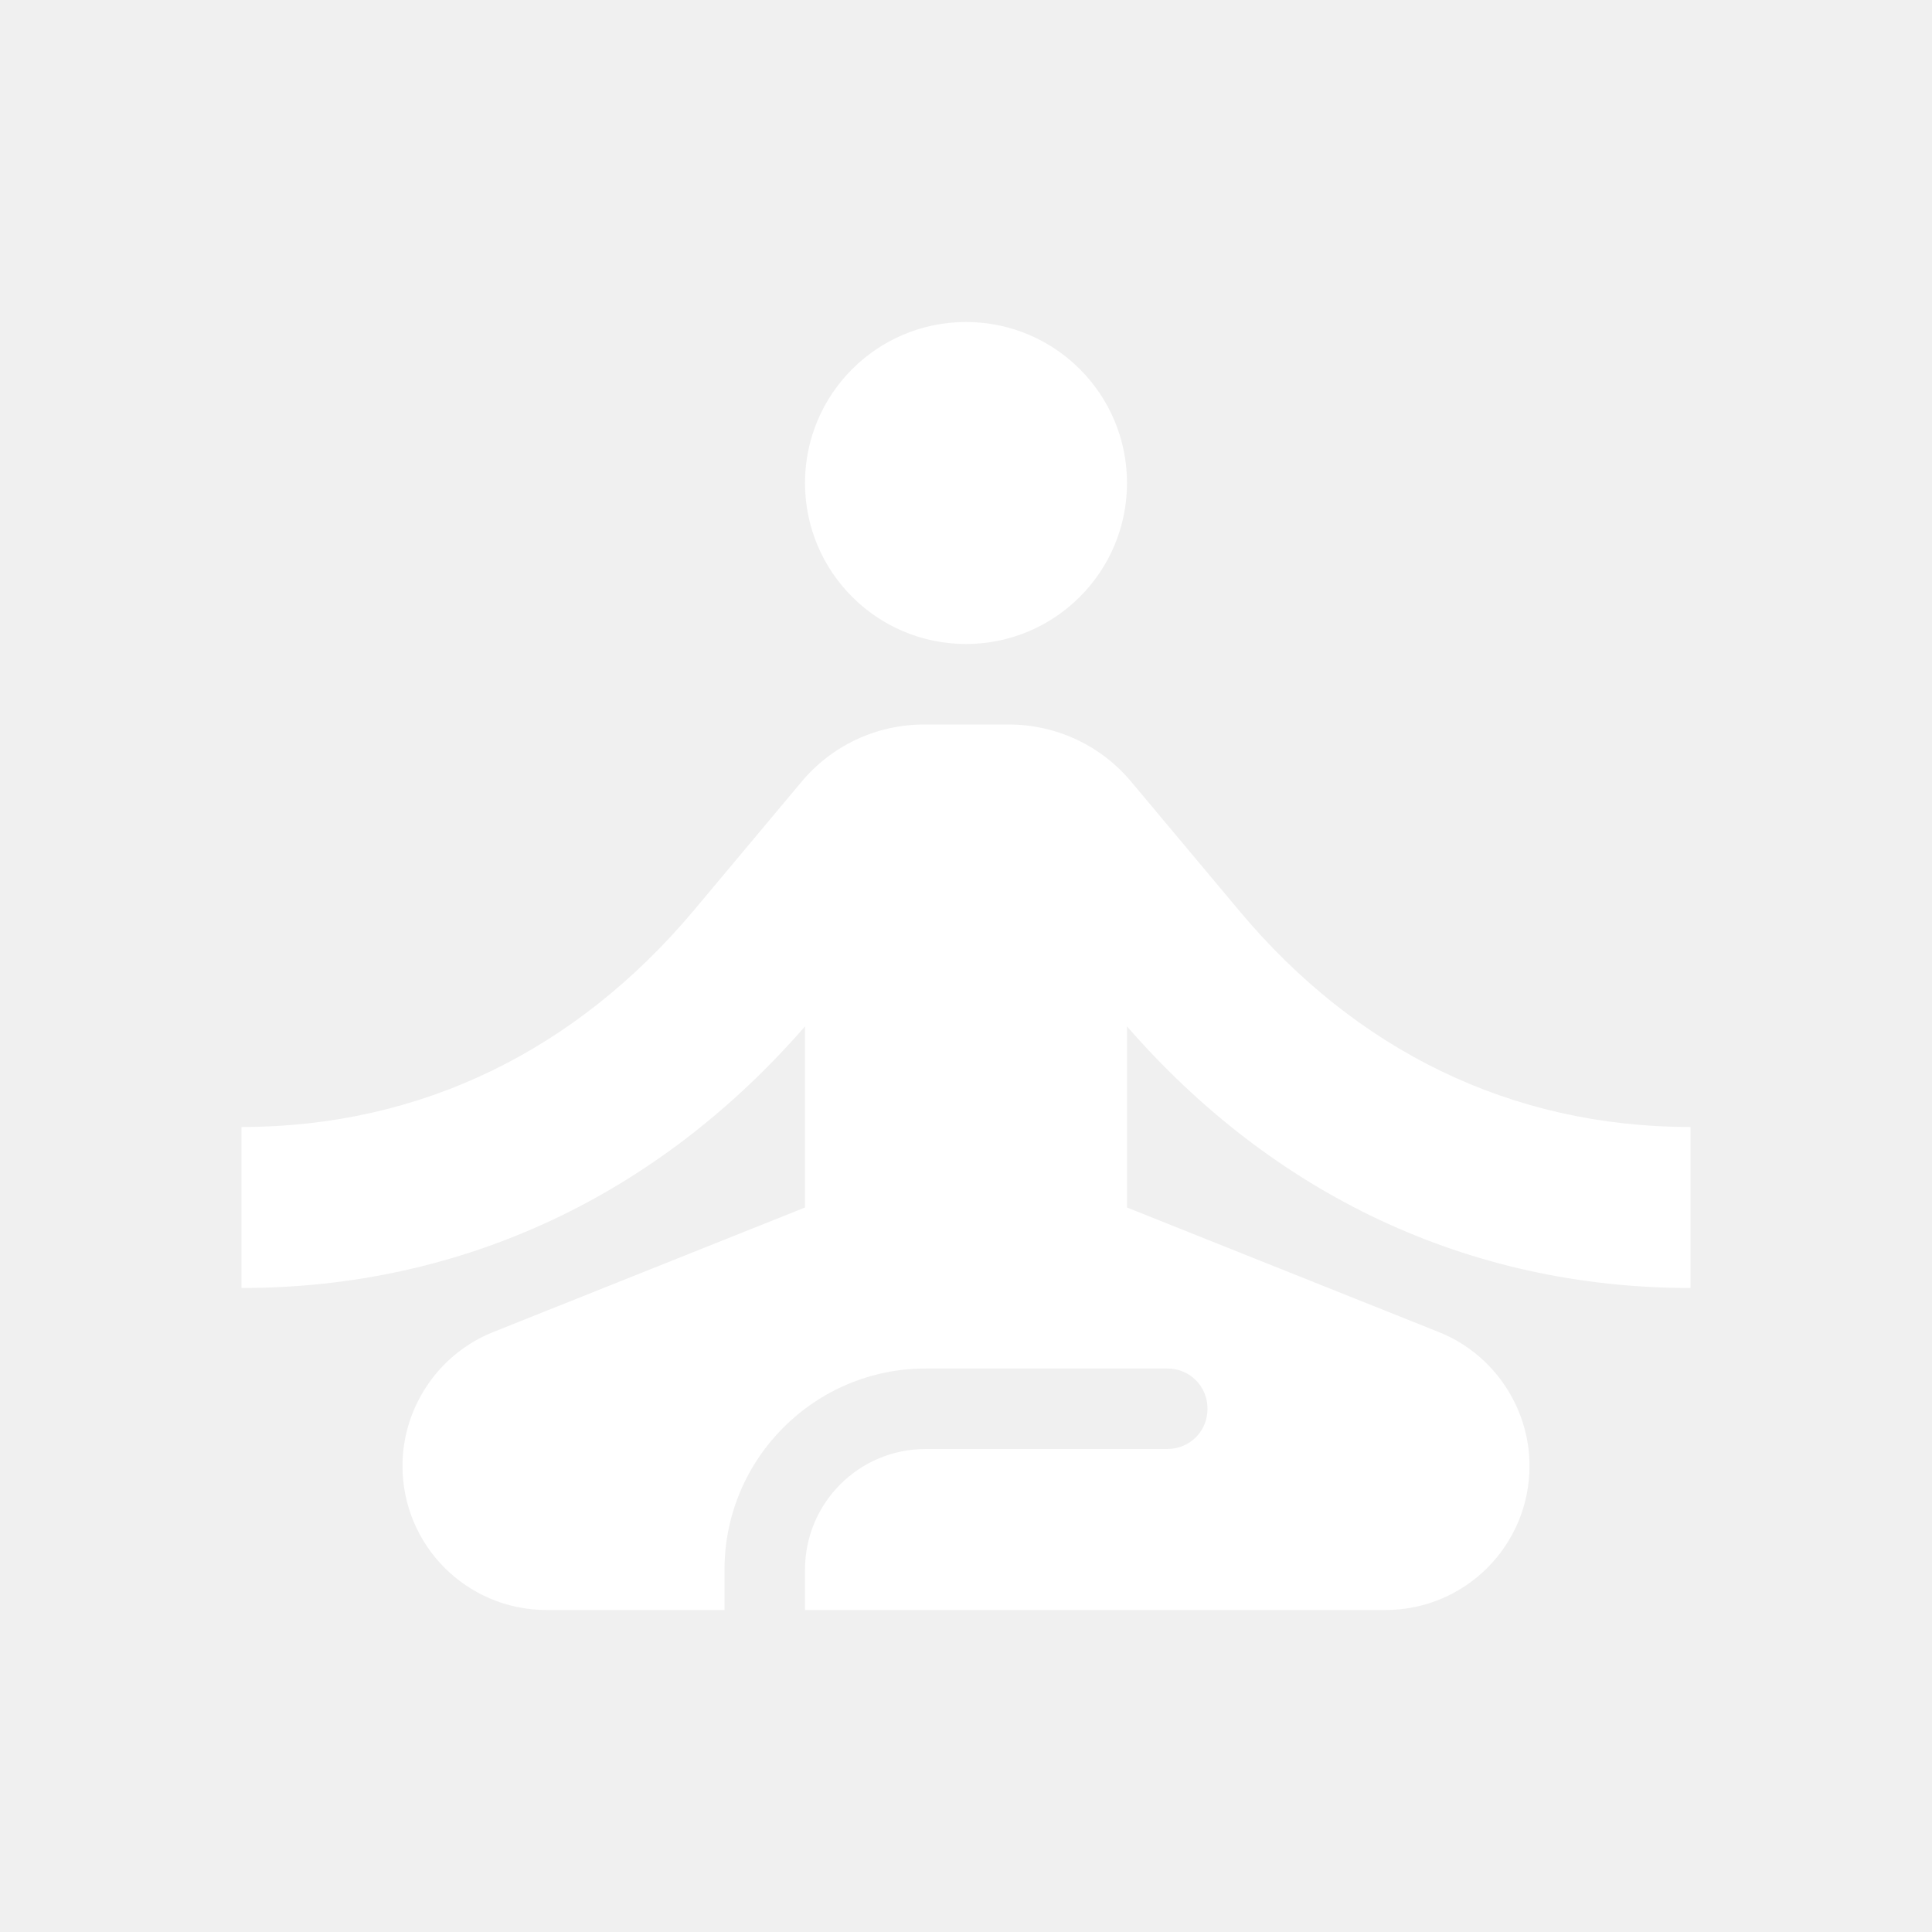
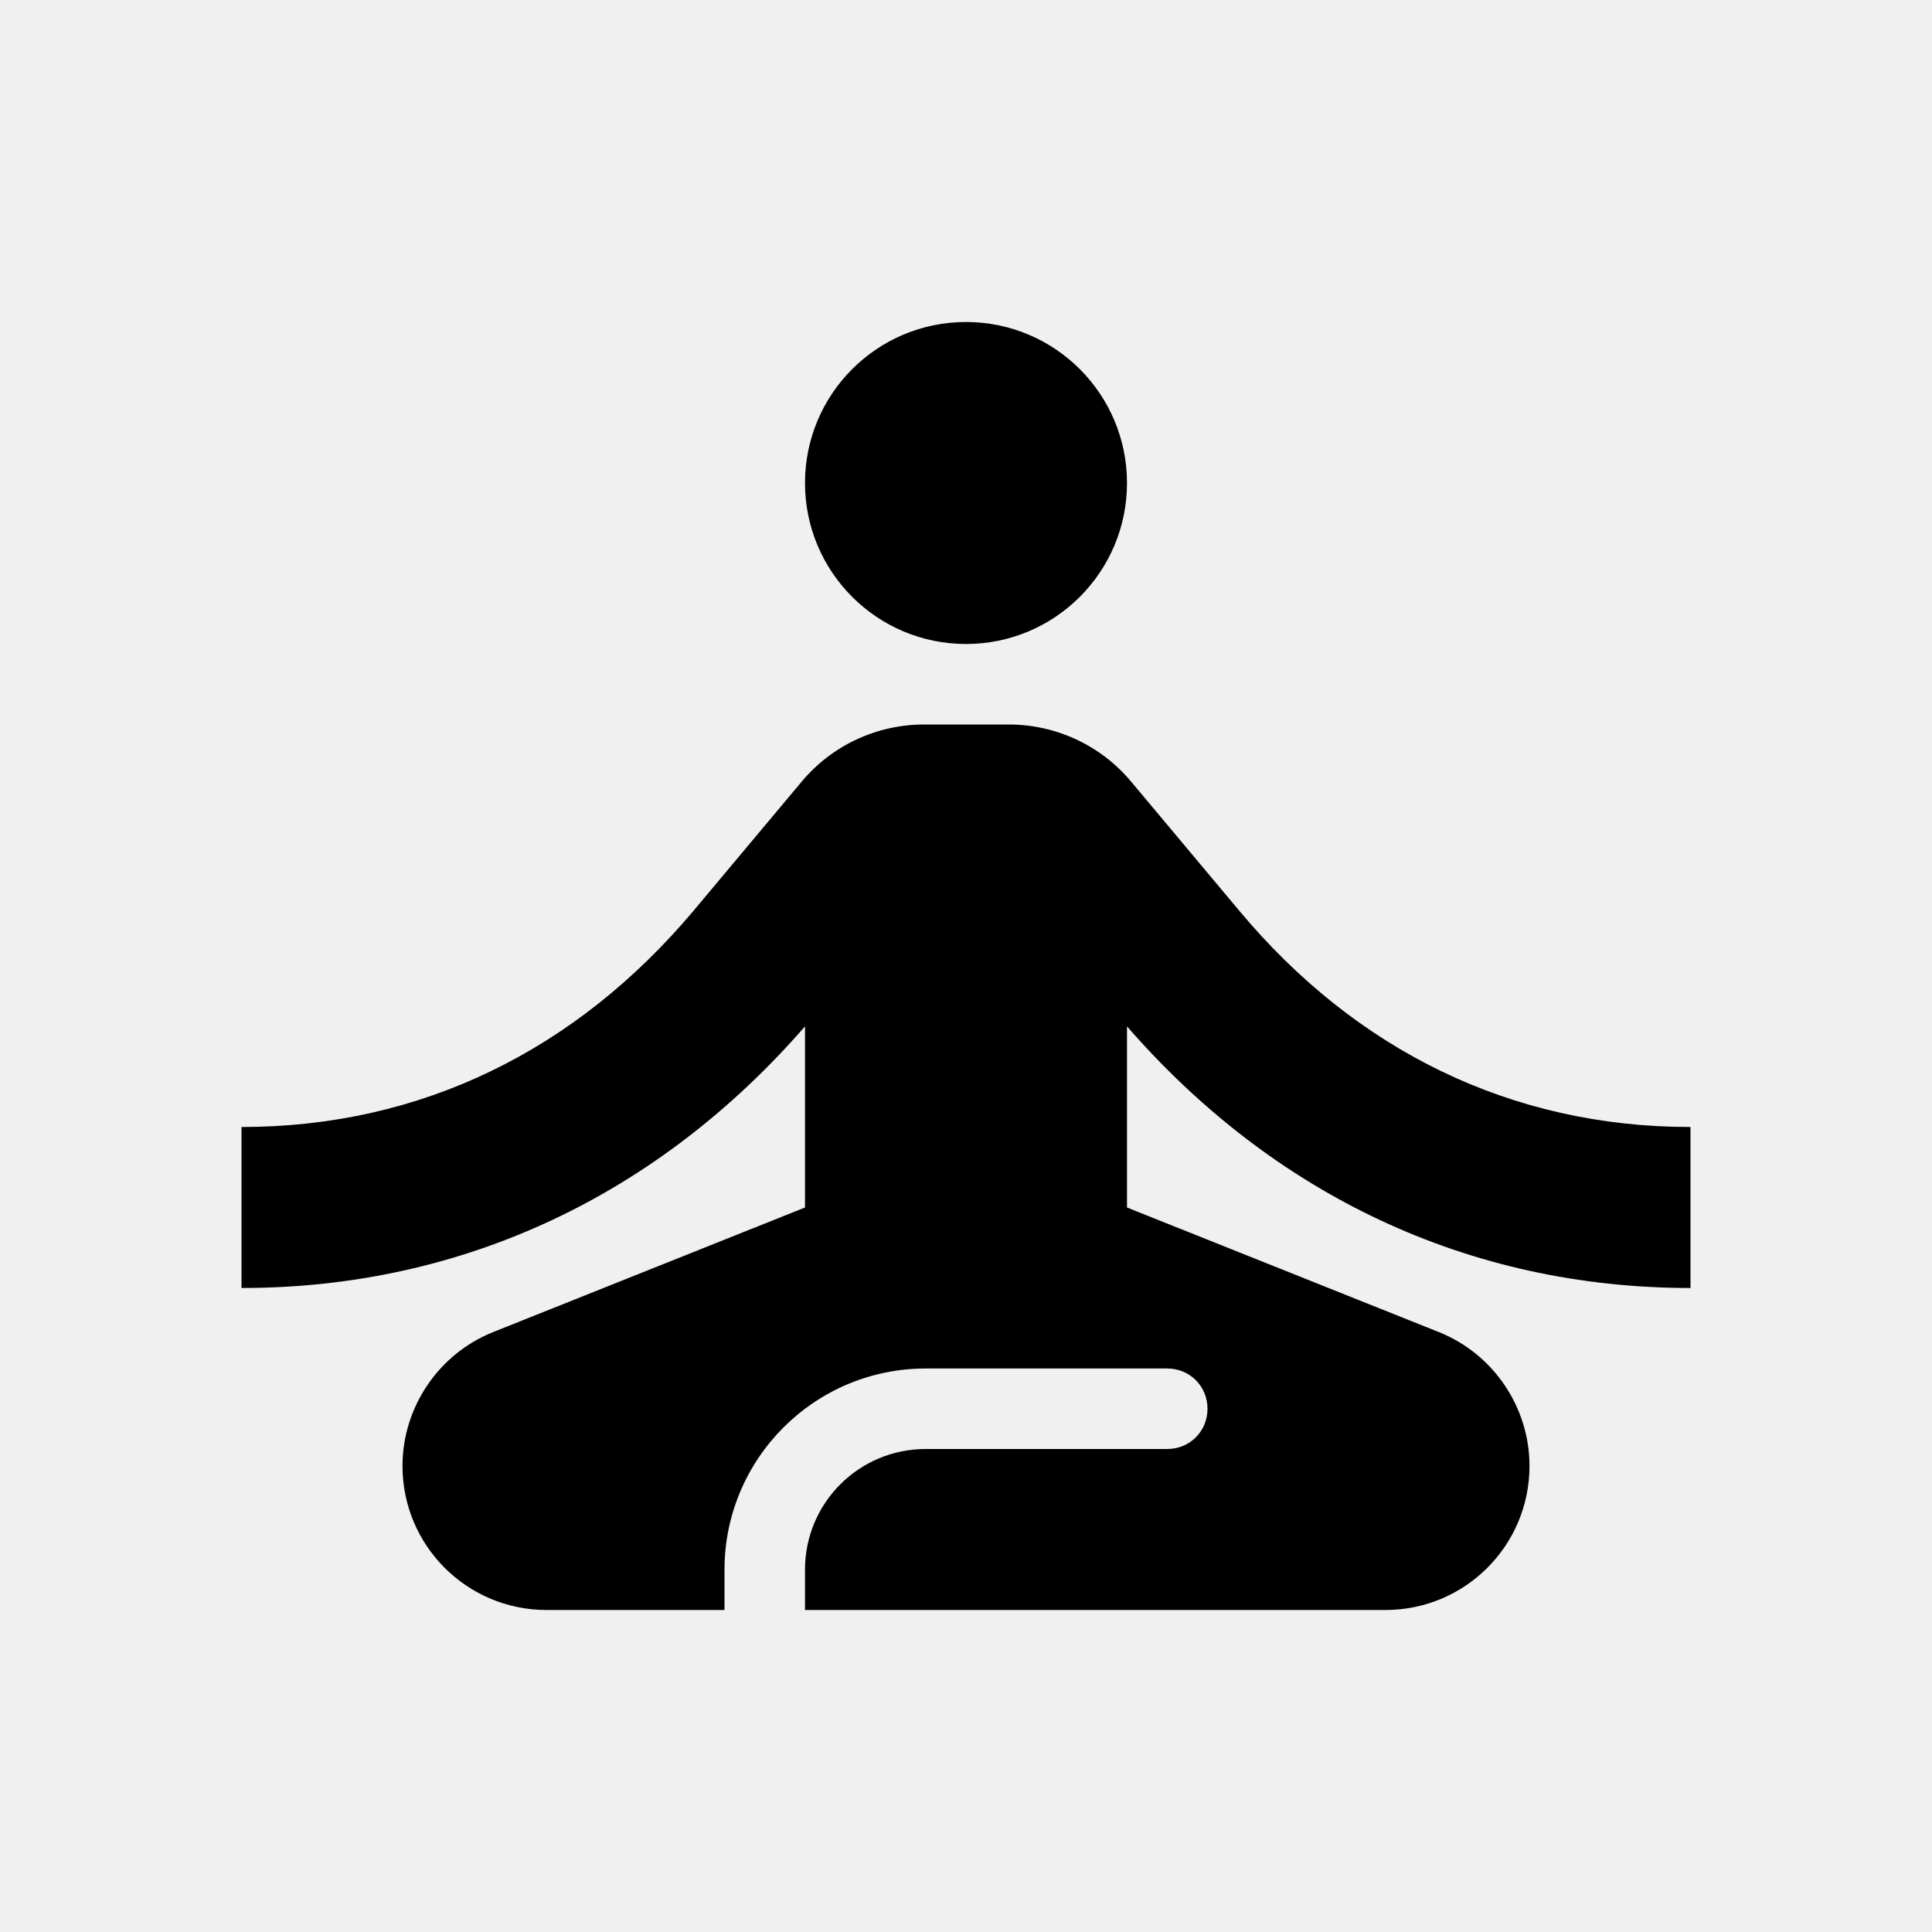
- <svg xmlns="http://www.w3.org/2000/svg" enable-background="new 0 0 24 24" viewBox="0 0 24 24" fill="white" width="18px" height="18px">
+ <svg xmlns="http://www.w3.org/2000/svg" enable-background="new 0 0 24 24" viewBox="0 0 24 24" fill="black" width="18px" height="18px">
  <g>
    <rect fill="none" height="24" width="24" />
  </g>
  <g>
    <g>
      <circle cx="12" cy="6" r="2" />
      <path d="M21,16v-2c-2.24,0-4.16-0.96-5.6-2.68l-1.34-1.6C13.68,9.26,13.12,9,12.53,9h-1.05c-0.59,0-1.15,0.26-1.53,0.72l-1.34,1.6 C7.16,13.04,5.24,14,3,14v2c2.77,0,5.19-1.17,7-3.25V15l-3.88,1.55C5.45,16.82,5,17.48,5,18.21C5,19.2,5.8,20,6.79,20H9v-0.5 c0-1.38,1.12-2.5,2.5-2.5h3c0.28,0,0.5,0.22,0.5,0.5S14.78,18,14.5,18h-3c-0.83,0-1.5,0.67-1.5,1.5V20h7.21 C18.2,20,19,19.2,19,18.21c0-0.73-0.45-1.39-1.12-1.66L14,15v-2.25C15.81,14.83,18.23,16,21,16z" />
    </g>
  </g>
</svg>
